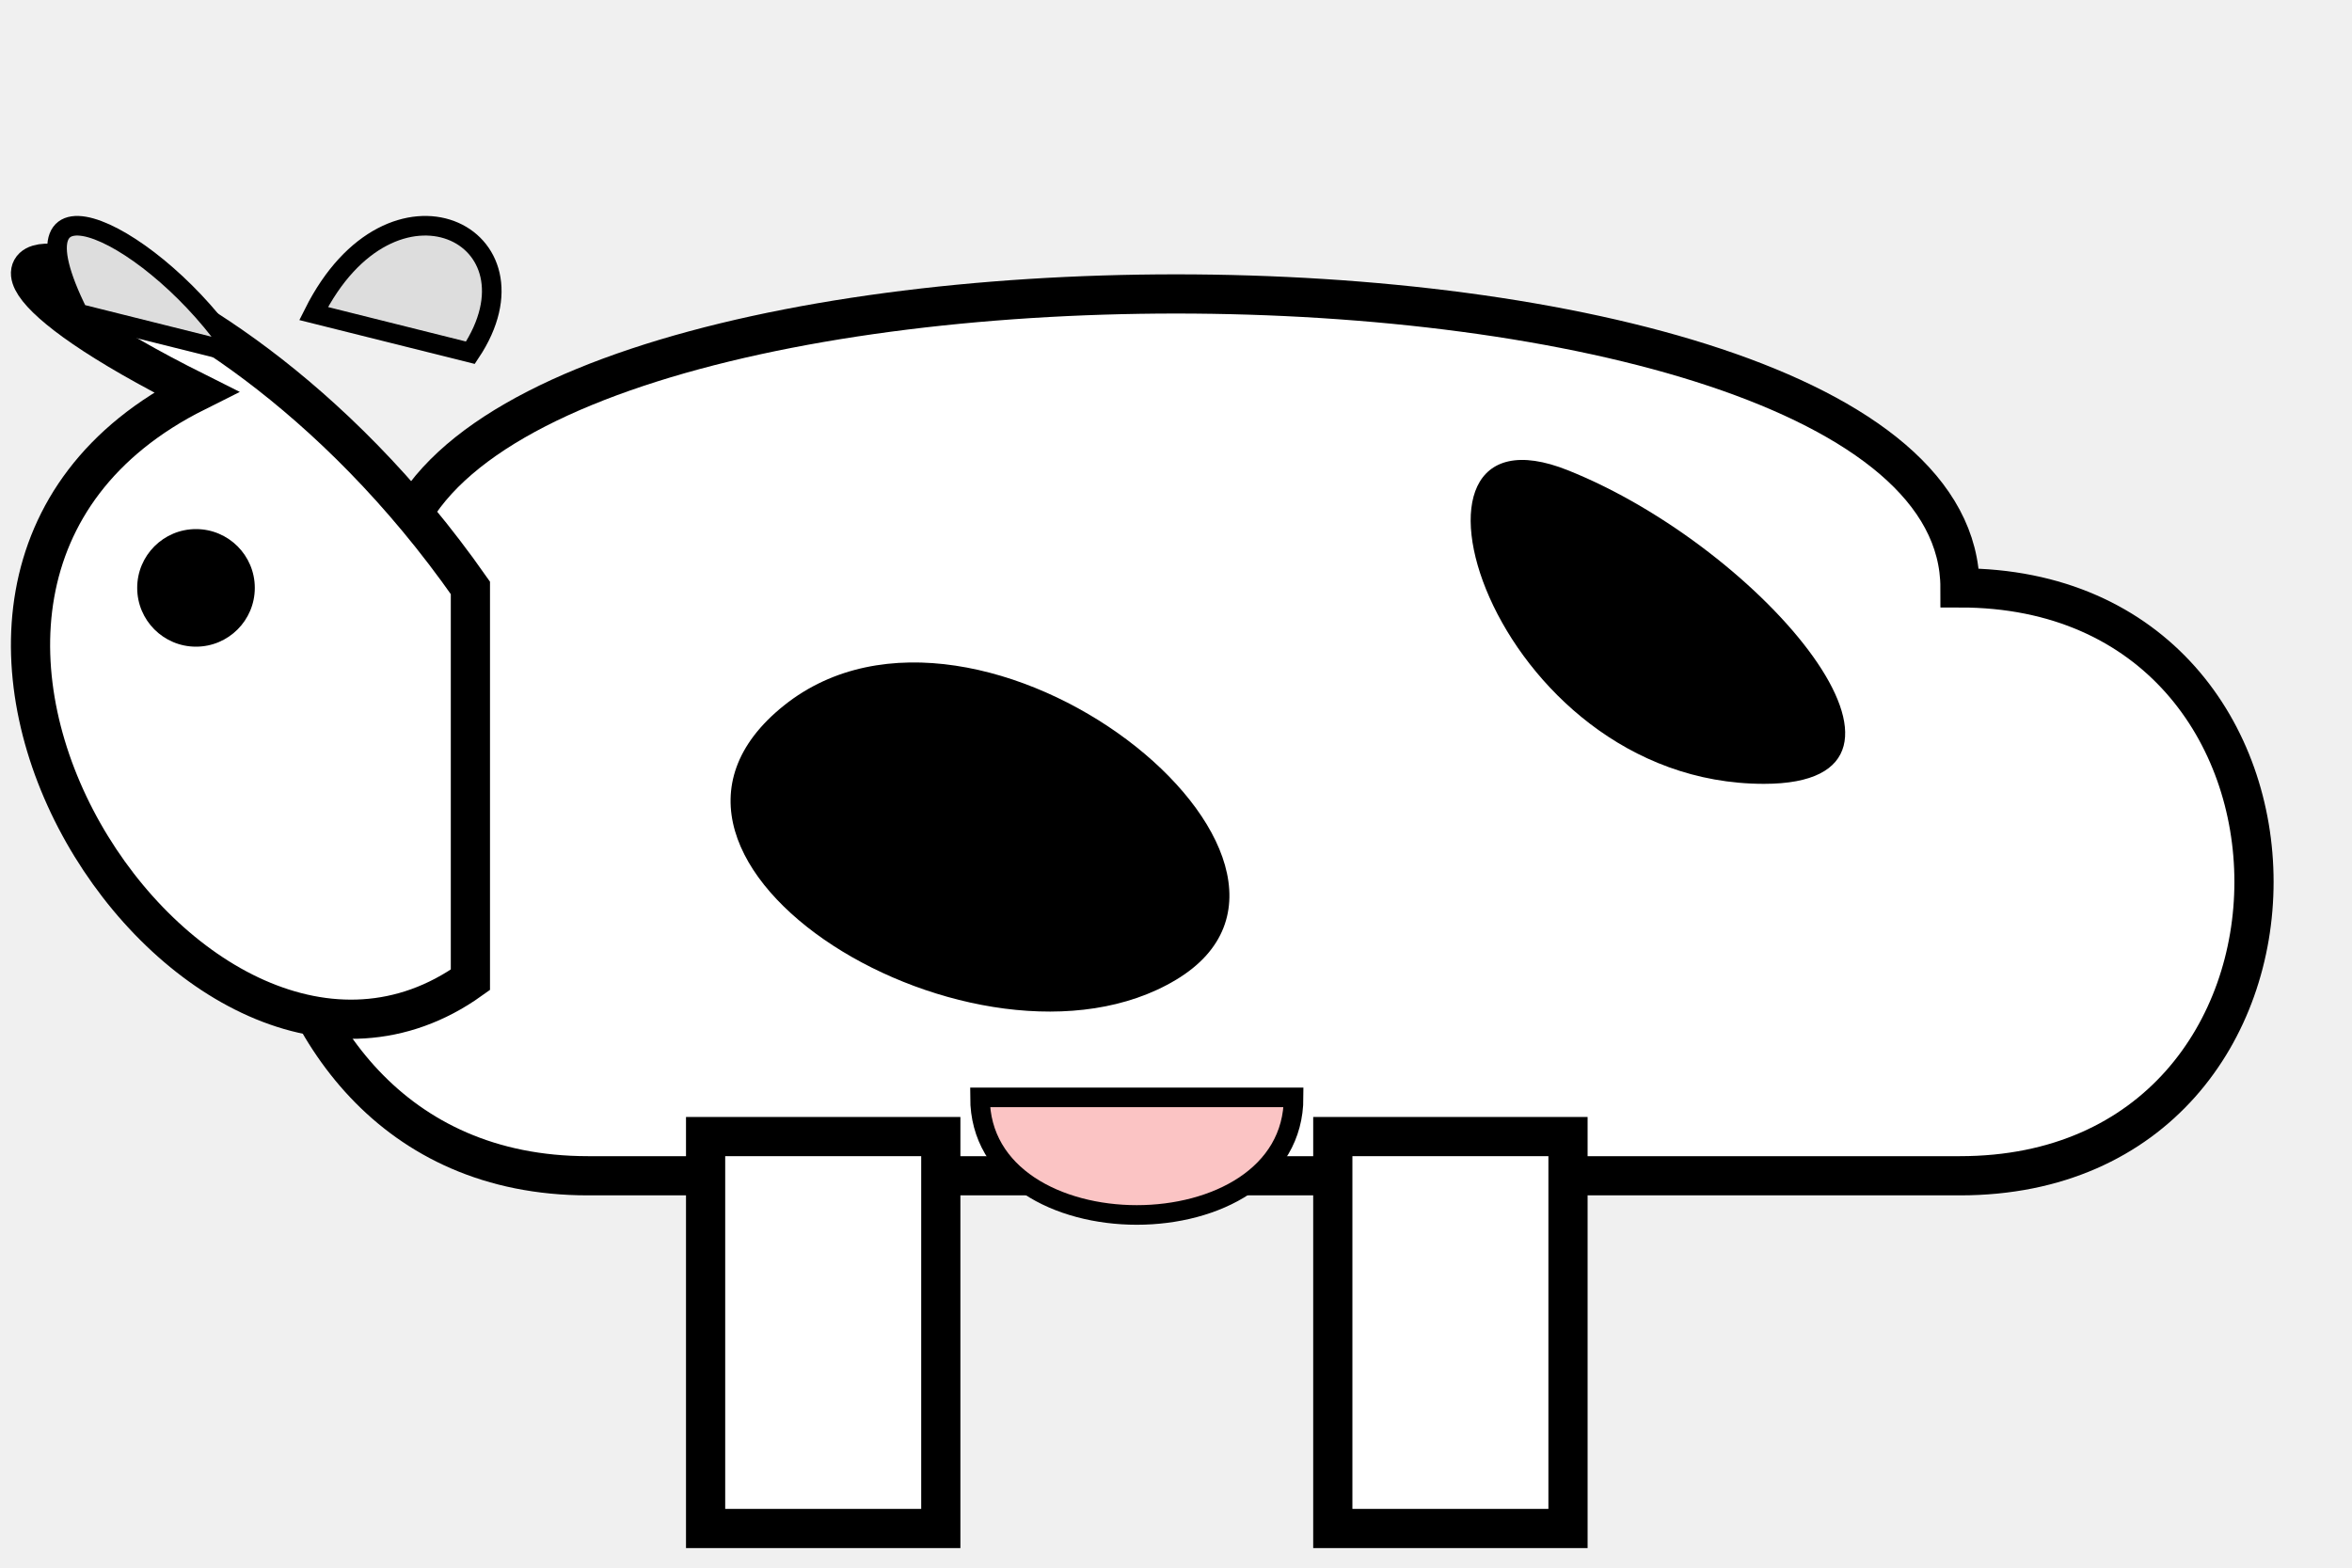
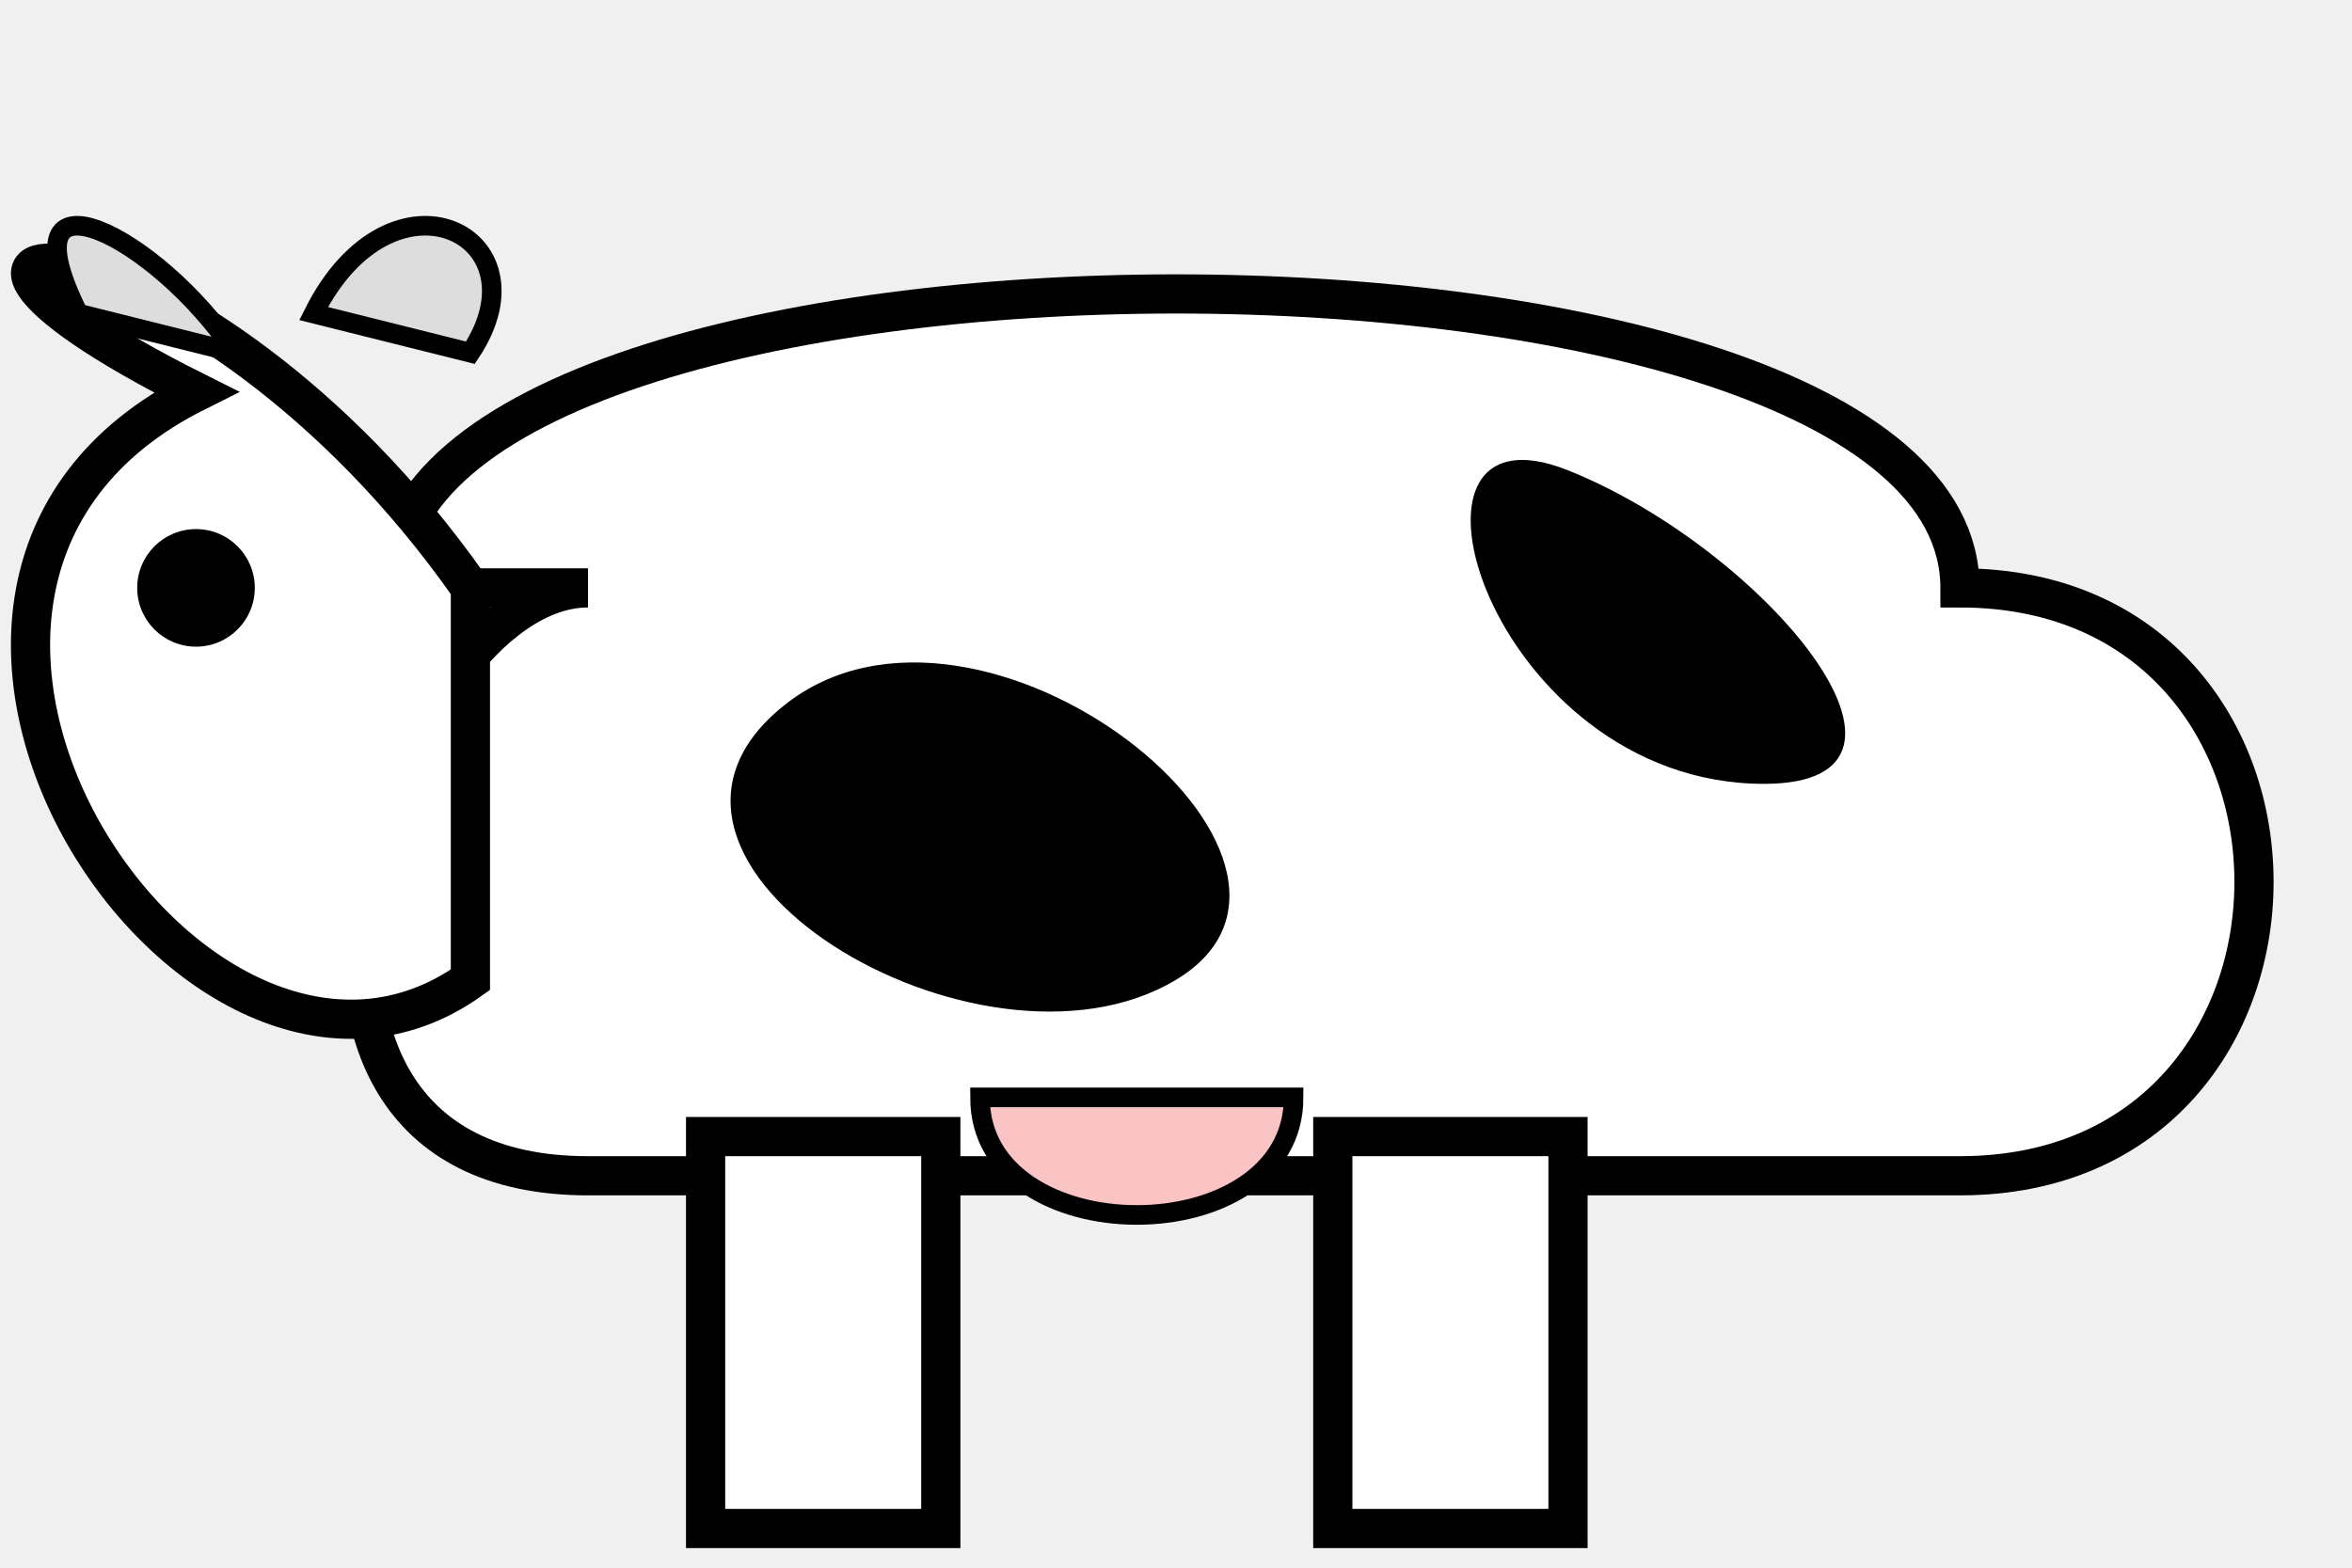
<svg xmlns="http://www.w3.org/2000/svg" width="60" height="40" viewBox="0 0 60 40">
-   <path fill="#FFF" stroke="#000" stroke-width="1" d="M10,15 C10,5 50,5 50,15 C60,15 60,30 50,30 L15,30 C5,30 5,15 10,15 Z" />
-   <path fill="#FFF" stroke="#000" stroke-width="1" d="M5,10 C-5,15 5,30 12,25 L12,15 C5,5 -5,5 5,10 Z" />
-   <circle fill="#000" cx="5" cy="15" r="1.5" />
-   <path fill="#000" d="M20,18 C15,22 25,28 30,25 C35,22 25,14 20,18 Z" />
-   <path fill="#000" d="M40,12 C35,10 38,20 45,20 C50,20 45,14 40,12 Z" />
-   <path fill="#DDD" stroke="#000" stroke-width="0.5" d="M8,8 C10,4 14,6 12,9 Z" />
-   <path fill="#DDD" stroke="#000" stroke-width="0.5" d="M2,8 C0,4 4,6 6,9 Z" />
-   <rect fill="#FFF" stroke="#000" stroke-width="1" x="18" y="29" width="6" height="10" />
-   <rect fill="#FFF" stroke="#000" stroke-width="1" x="34" y="29" width="6" height="10" />
-   <path fill="#FBC4C4" stroke="#000" stroke-width="0.5" d="M25,28 C25,32 33,32 33,28 Z" />
+   <path fill="#fff" stroke="#000" d="M10 15c0-10 40-10 40 0 10 0 10 15 0 15H15c-10 0-5-15 0-15z" />
+   <path fill="#fff" stroke="#000" d="M5 10C-5 15 5 30 12 25V15C5 5-5 5 5 10z" />
+   <circle r="1.5" cy="15" cx="5" fill="#000" />
+   <path fill="#000" d="M20 18c-5 4 5 10 10 7 5-3-5-11-10-7zM40 12c-5-2-2 8 5 8 5 0 0-6-5-8z" />
+   <path stroke="#000" stroke-width=".5" fill="#DDD" d="M8 8c2-4 6-2 4 1zM2 8C0 4 4 6 6 9z" />
+   <path fill="#FBC4C4" stroke="#000" stroke-width=".5" d="M25 28c0 4 8 4 8 0z" />
+   <g fill="#fff" stroke="#000">
+     <rect y="29" x="18" height="10" width="6" rx="0" ry="0" />
+     <rect y="29" x="34" height="10" width="6" rx="0" ry="0" />
+   </g>
</svg>
